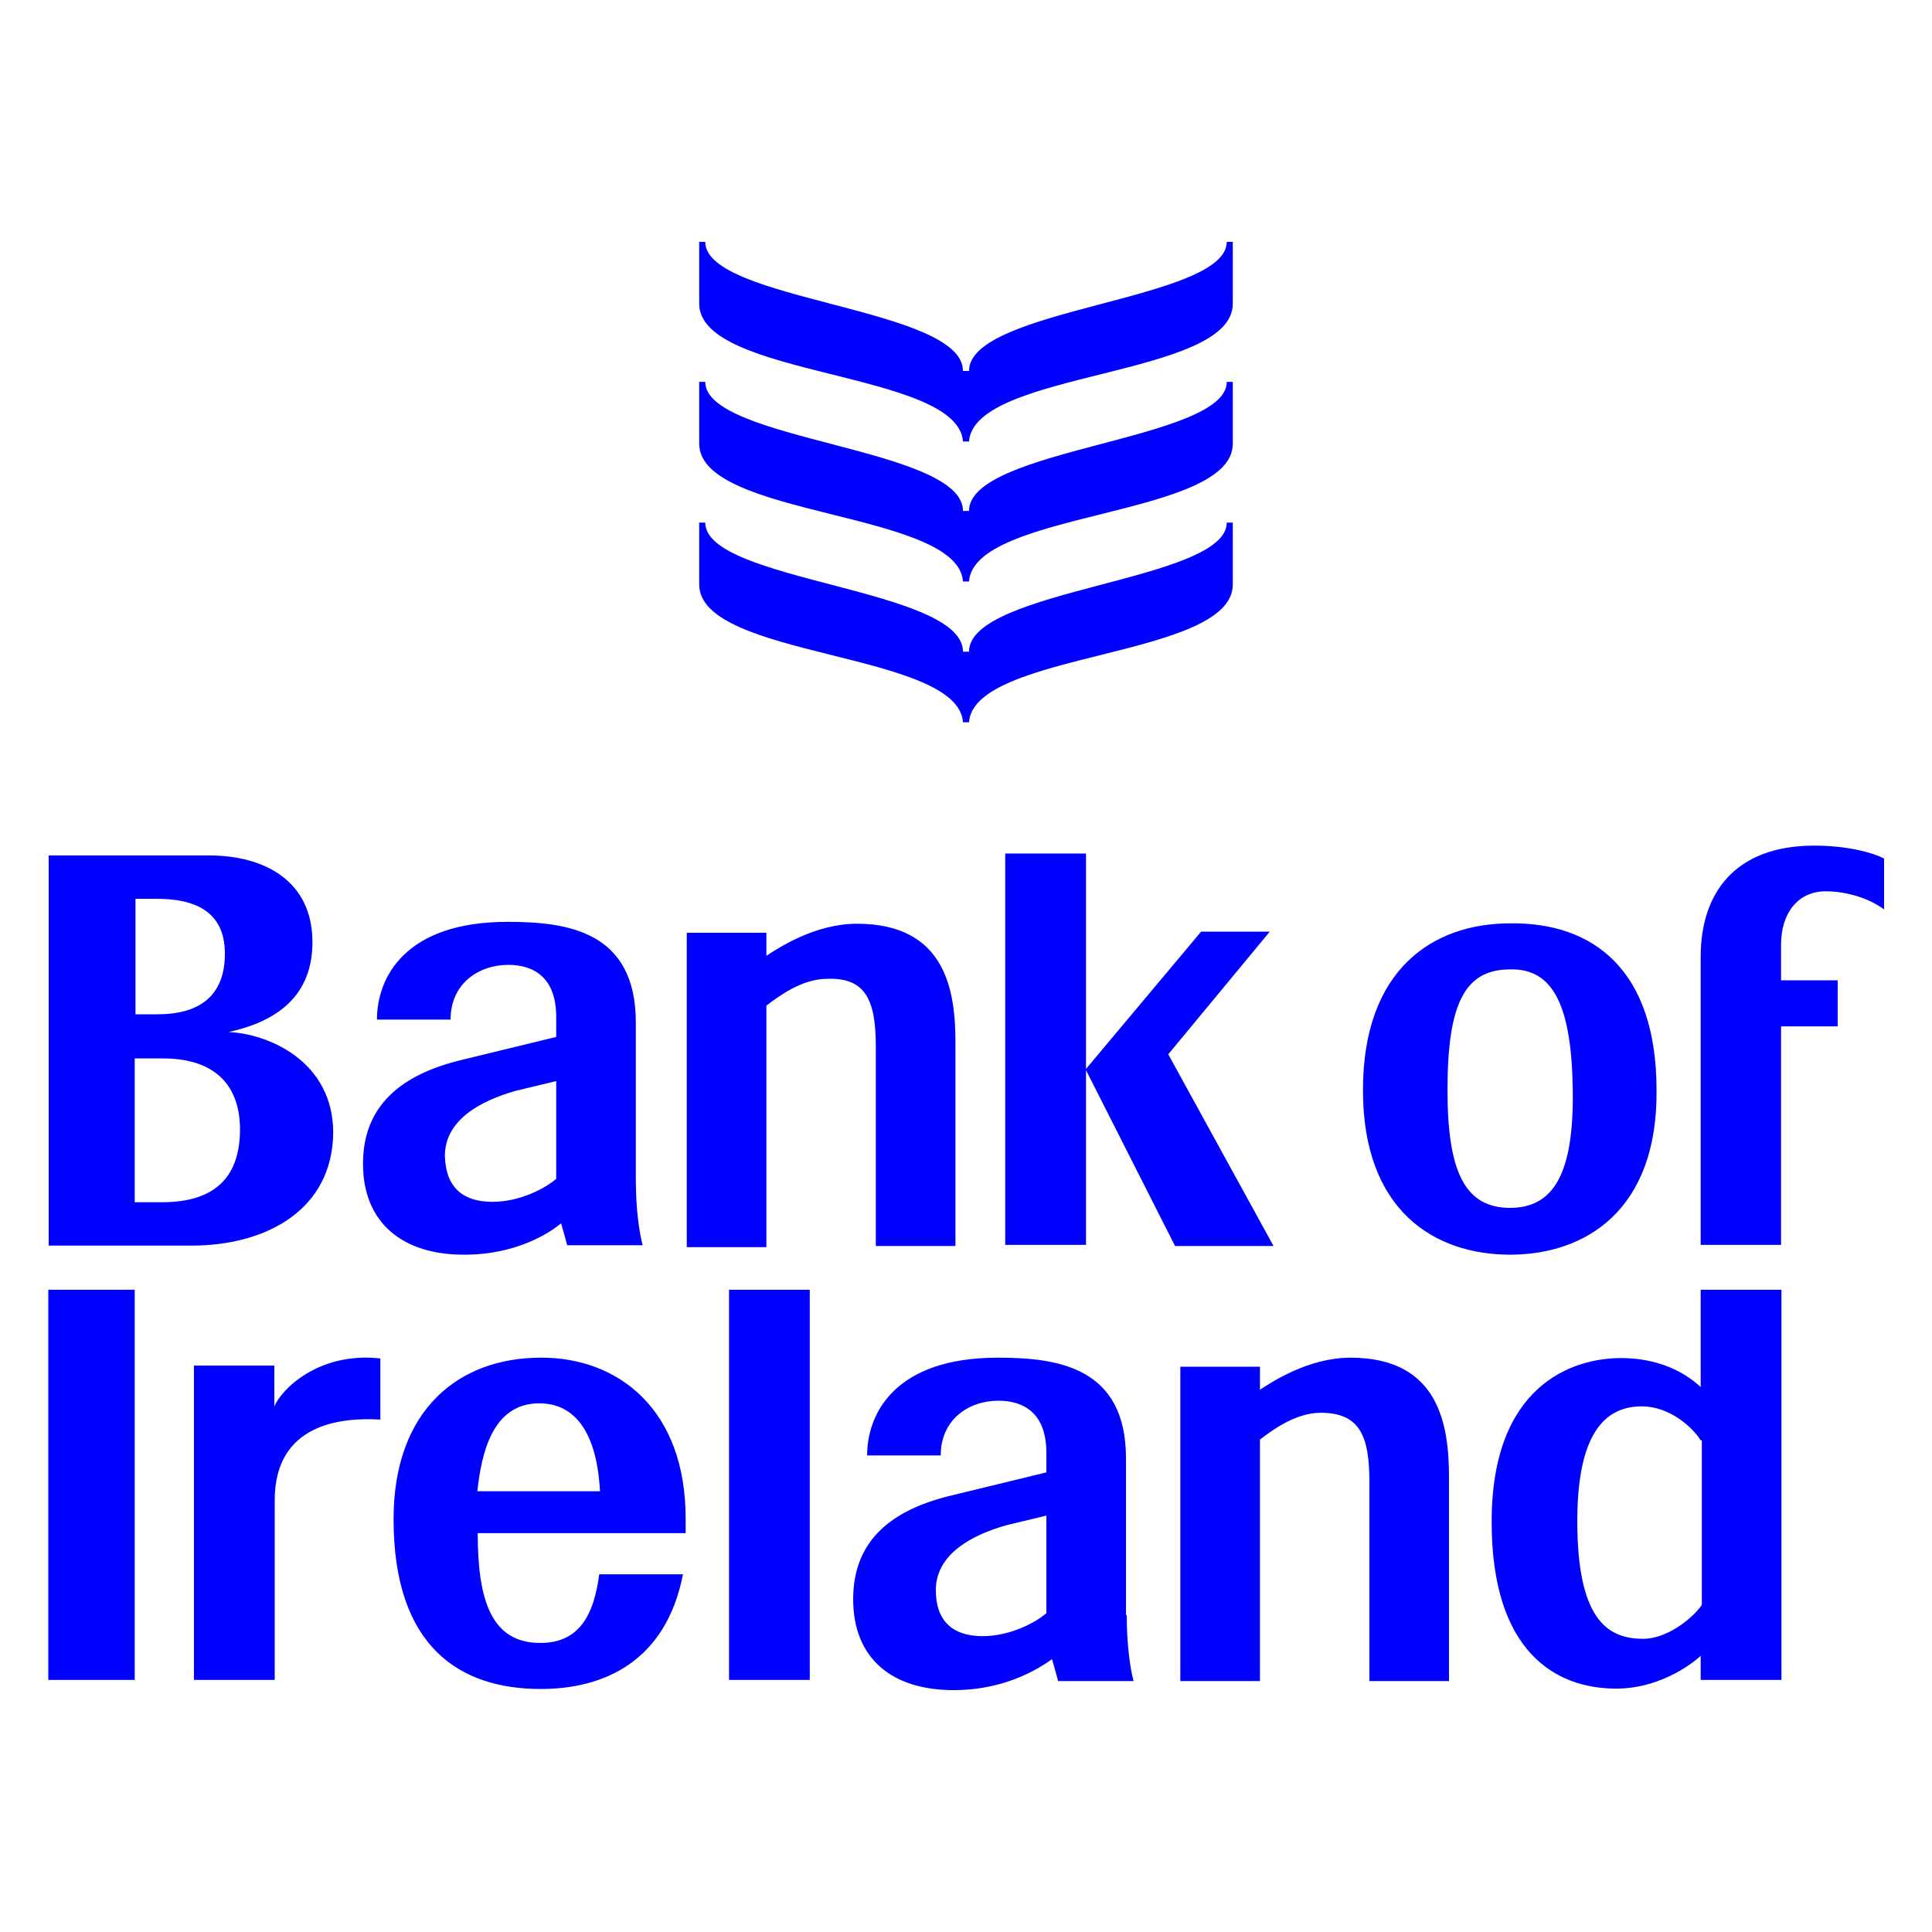
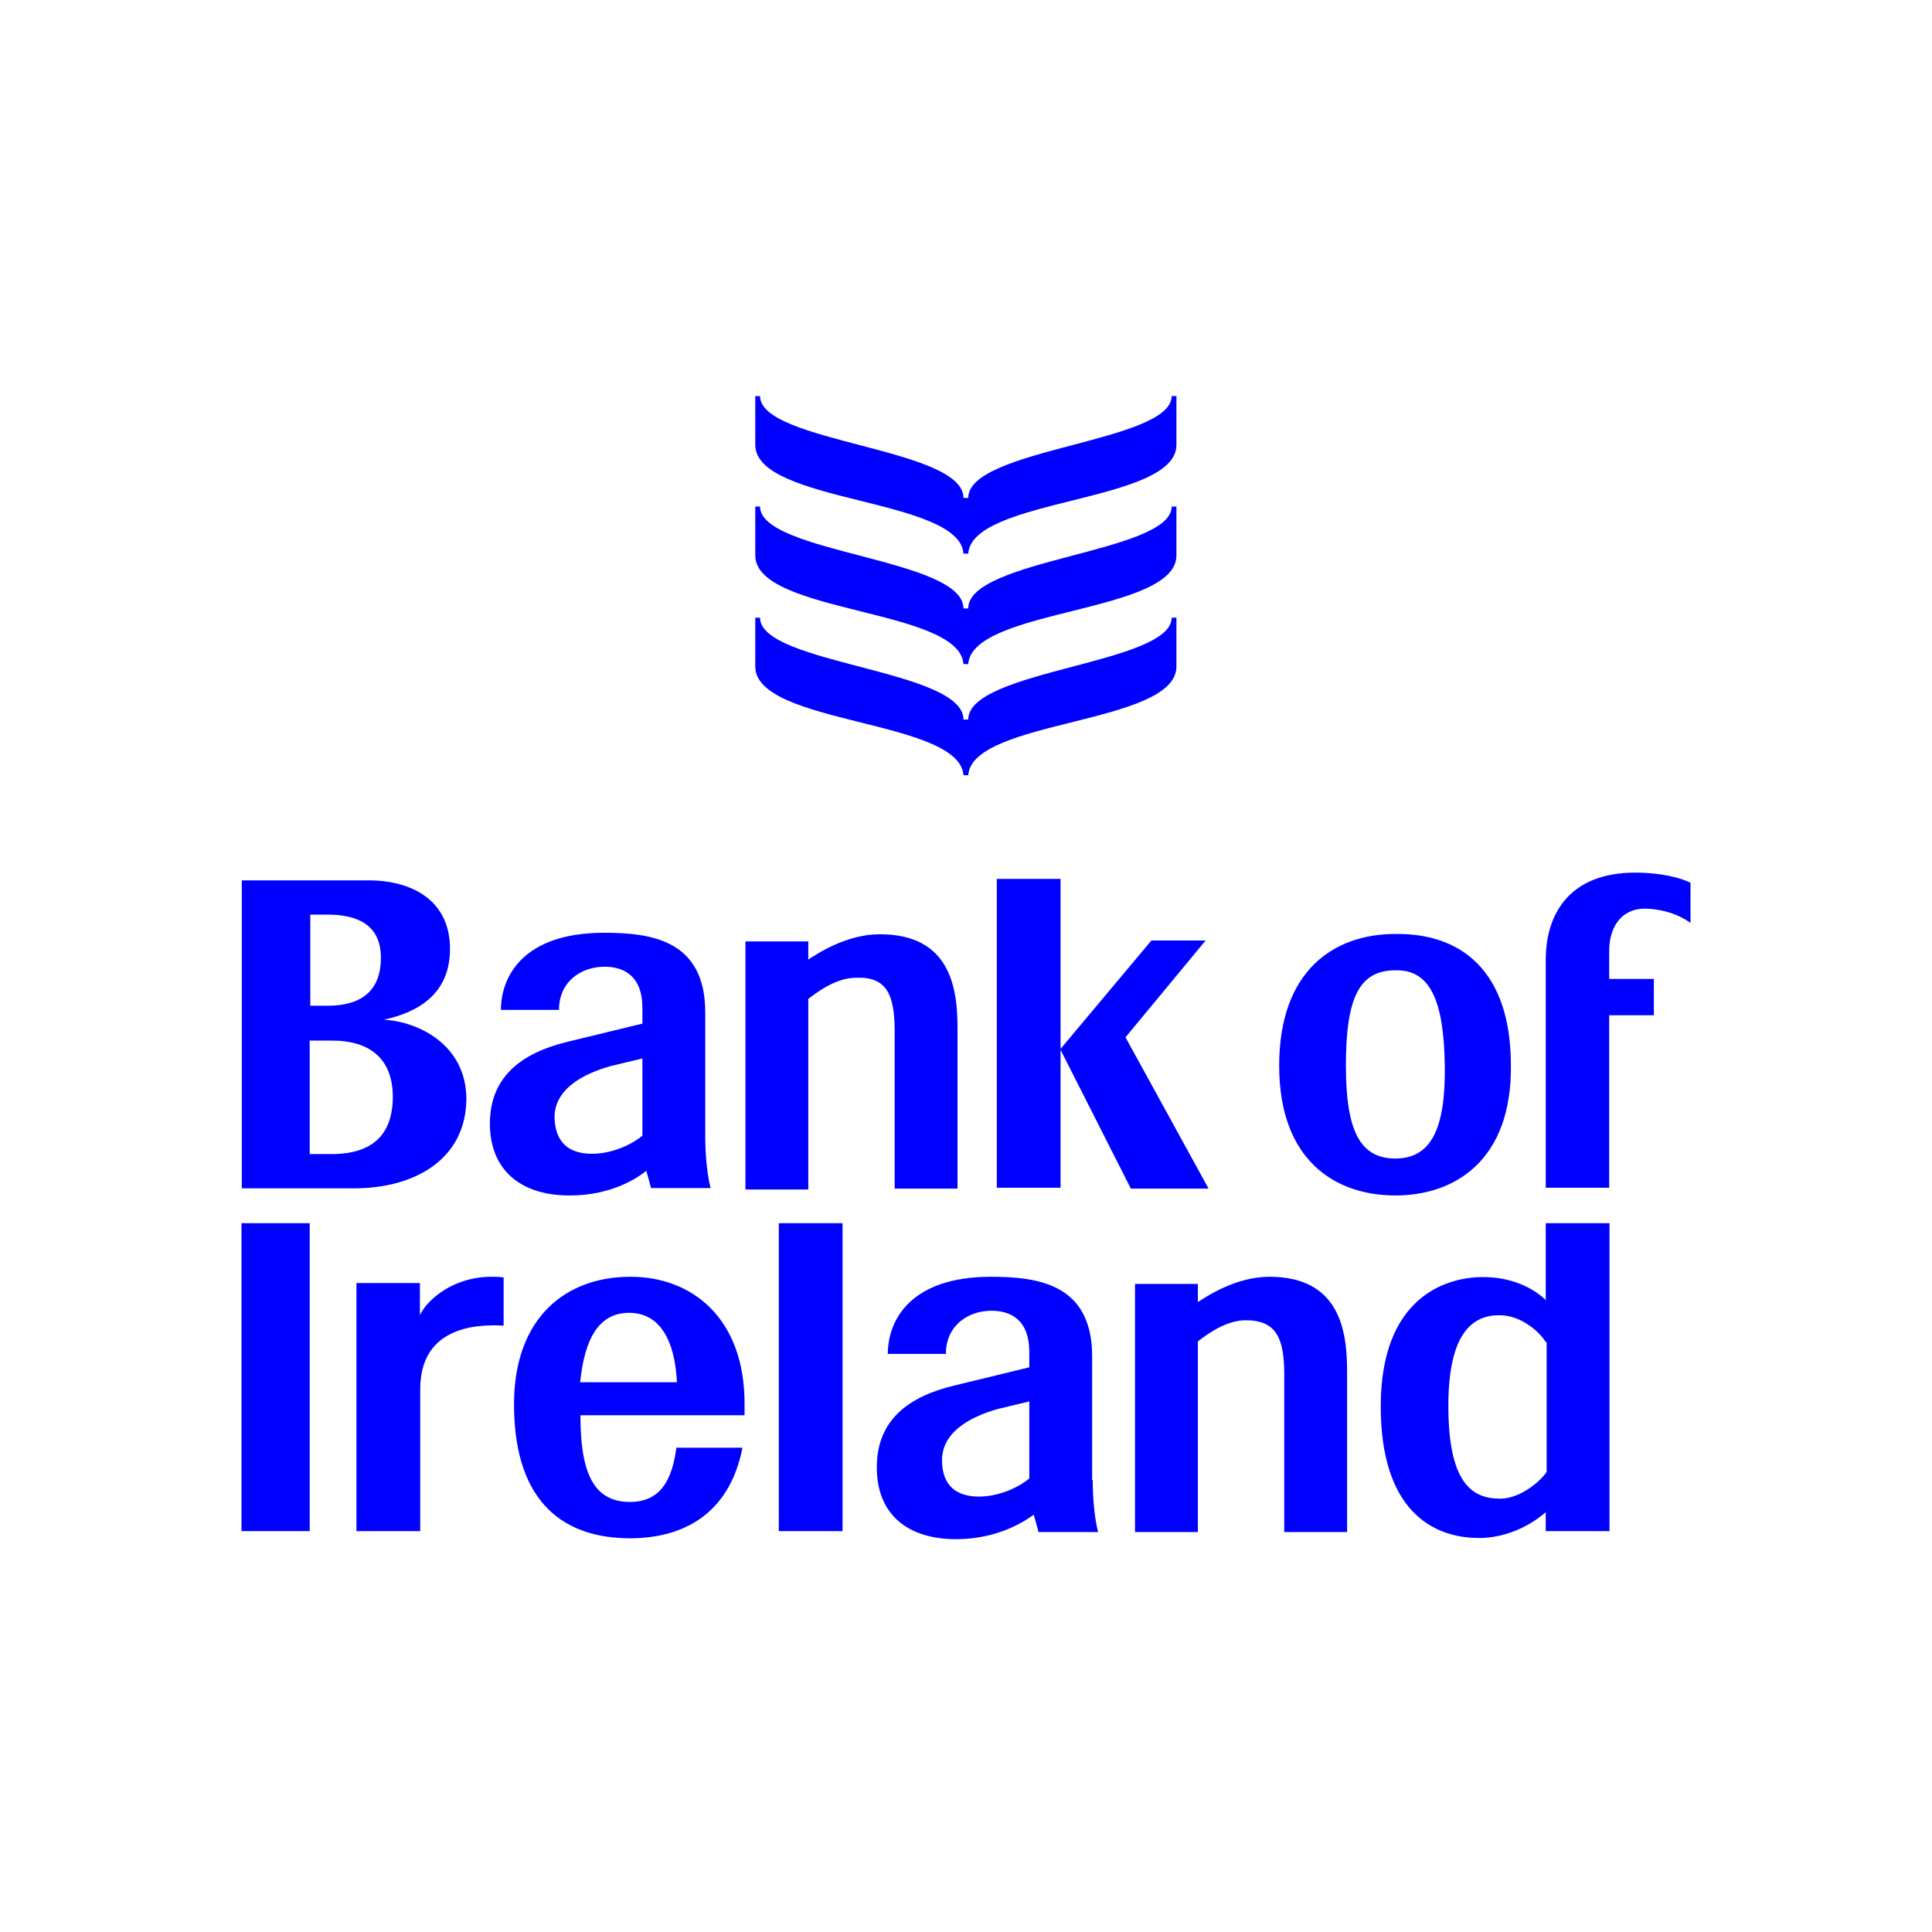
- <svg xmlns="http://www.w3.org/2000/svg" viewBox="0 0 512 512">
-   <path d="M472 250.3v9.5h15V272h-15v57.9h-21.3v-76.4c0-16.4 8.7-29.4 30.1-29.4 8.7 0 15.3 1.8 18.5 3.4V241c-3.9-2.9-9.8-4.8-15.6-4.8-7.5.1-11.7 6.1-11.7 14.1zm-110.8 38.6c0-32 18.5-44.2 39-44.2 21.9-.3 38.8 12.2 38.8 44.2.3 31.7-18.7 43.6-38.8 43.6-20 0-39-11.6-39-43.6zm22.4 0c0 21.4 4.5 31.2 16.6 31.2 11.9 0 16.9-9.8 16.6-31.2-.3-22-5-32.3-16.6-32-12.1 0-16.6 9.2-16.6 32zm-260.8 43.6c-15.8 0-26.6-8.2-26.6-24.1s10.8-23.8 26.1-27.5l25.1-6.1v-5.3c0-10.6-6.1-13.8-12.7-13.8-7.9 0-15.3 5-15.3 14.5H99.9c0-11.1 7.4-25.9 34.6-25.9 15.8 0 34 2.4 34 26.7v41.5c0 7.9.9 14 1.8 17.5h-20c-.3-1.3-1.1-4-1.6-5.8-2.5 2.1-11.5 8.4-25.9 8.3zm7.7-14c7.4 0 14.2-3.7 16.9-6.1v-25.9l-10.8 2.6c-9.2 2.6-18.7 7.7-18.7 17.2.2 8.2 4.6 12.2 12.6 12.2zm-79.8 11.6H12.9V226.7h42.5c14.5 0 27.4 6.6 27.4 23 0 15.6-11.3 21.4-22.2 23.8 10.8.5 27.7 7.9 27.7 26.7-.2 20.2-17.4 29.9-37.6 29.9zm-14.8-61.3h5.8c11.1 0 17.9-4.8 17.9-16.1s-8.2-14.5-17.9-14.5h-5.8v30.6zm27.7 29.9c-.3-12.7-8.4-18.2-20.3-18.2h-7.6v38.1h7.6c14.2-.1 20.5-7.2 20.3-19.9zm168.5-21.4v52.9h21.1v-53.9c0-13.5-2.4-31.5-26.1-31.5-11.1 0-20.8 6.4-24 8.5v-6.1H182v83.3h21.1v-64c3.4-2.6 9.5-7.1 16.1-7.1 10.2-.4 12.9 5.7 12.9 17.9zm34.3-50.8v103.4h21.4V226.2h-21.4v.3zm43.2 52.9 26.9-32.5h-18.2l-30.6 36.5 23.7 46.8h26.1l-27.9-50.8zM181.7 402.6v3.7h-55.1c0 18 3.7 29.1 16.6 29.1 10.3 0 14.2-7.4 15.6-18.2H181c-4.5 23-20.8 30.4-37.7 30.4-21.4 0-39-11.1-39-45 0-29.1 17.4-42.8 39-42.8 20.5-.1 38.5 13.7 38.4 42.8zm-22.7-7.4c-.5-10.3-3.7-23.3-16.1-23.3s-15.3 13.2-16.4 23.3H159zM298.6 428c0 7.9.9 14 1.8 17.5h-20c-.3-1.3-1.1-4-1.6-5.8-2.6 1.8-11.6 8.2-26.1 8.2-16.1 0-26.6-8.2-26.6-24.1 0-15.9 10.6-23.8 26.1-27.5l25.1-6.1V385c0-10.6-6.1-13.8-12.7-13.8-7.9 0-15.3 5-15.3 14.5h-19.5c0-11.1 7.4-25.9 34.6-25.9 15.8 0 34 2.4 34 26.7V428h.2zm-21.1-26.4-10.8 2.6c-9.2 2.6-18.7 7.7-18.7 17.2 0 8.2 4.5 12.2 12.4 12.2 7.4 0 14.2-3.7 16.9-6.1v-25.9h.2zm-84.2 43.6h21.3V341.8h-21.4v103.4h.1zm164.6-85.4c-11.1 0-20.8 6.4-24 8.5v-6.1h-21.1v83.3h21.1v-64c3.4-2.6 9.5-7.1 16.1-7.1 10.3 0 12.9 6.1 12.9 18.2v52.9H384v-53.9c0-13.6-2.4-31.8-26.1-31.8zm92.8-18h21.4v103.4h-21.4v-6.4c-.9.9-9.8 8.7-22.4 8.7-16.1 0-33-9.8-33-44.2 0-36.2 21.4-43.4 34.3-43.4 9.8 0 16.9 3.7 21.1 7.7v-25.8zm0 39.9c-2.1-3.4-8.2-9-15.6-9-8.7 0-17.1 5.6-17.1 30.4 0 25.9 7.9 31.2 17.4 31.2 7.1 0 14-6.4 15.6-9v-43.6h-.3zM12.8 445.2h22.9V341.8H12.8v103.4zm59.9-72.5v-10.8H51.4v83.3h21.4v-47.6c0-20.4 17.7-22 28-21.4V360c-16.4-1.8-26.2 8.2-28.1 12.7zM256.8 98.3h-1.6c0-16.9-68.3-18.5-68.3-34.2h-1.6v16.4c0 19.6 68.6 17.7 69.9 36.5h1.6c1.3-18.8 69.9-16.9 69.9-36.5V64.1h-1.6c0 15.6-68.3 17.5-68.3 34.2zm68.3 2.9c0 15.6-68.3 17.5-68.3 34.2h-1.6c0-16.9-68.3-18.5-68.3-34.2h-1.6v16.4c0 19.6 68.6 17.7 69.9 36.5h1.6c1.3-18.8 69.9-16.9 69.9-36.5v-16.4h-1.6zm0 37.3c0 15.6-68.3 17.5-68.3 34.2h-1.6c0-16.9-68.3-18.5-68.3-34.2h-1.6v16.4c0 19.6 68.6 17.7 69.9 36.5h1.6c1.3-18.8 69.9-16.9 69.9-36.5v-16.4h-1.6z" fill="#00f" />
+ <svg xmlns="http://www.w3.org/2000/svg" viewBox="0 0 200 200">
+   <path d="M166.583 98.41v2.929h4.625v3.762h-4.625v17.852h-6.568V99.397c0-5.057 2.683-9.065 9.281-9.065 2.682 0 4.717.555 5.704 1.048v4.163c-1.202-.895-3.022-1.48-4.81-1.48-2.312.03-3.607 1.88-3.607 4.347Zm-34.163 11.901c0-9.866 5.704-13.628 12.025-13.628 6.752-.092 11.963 3.762 11.963 13.628.093 9.774-5.766 13.443-11.963 13.443-6.166 0-12.025-3.576-12.025-13.443Zm6.907 0c0 6.599 1.387 9.62 5.118 9.62 3.669 0 5.211-3.021 5.118-9.62-.092-6.783-1.541-9.958-5.118-9.866-3.731 0-5.118 2.837-5.118 9.866Zm-80.411 13.443c-4.872 0-8.202-2.528-8.202-7.43 0-4.903 3.33-7.338 8.048-8.479l7.739-1.881v-1.634c0-3.268-1.881-4.255-3.916-4.255-2.436 0-4.718 1.542-4.718 4.471h-6.012c0-3.423 2.282-7.986 10.668-7.986 4.872 0 10.483.74 10.483 8.232v12.796c0 2.436.278 4.316.555 5.396h-6.166c-.093-.401-.34-1.234-.494-1.789-.77.648-3.545 2.59-7.985 2.559Zm2.374-4.316c2.281 0 4.378-1.141 5.21-1.881v-7.986l-3.33.802c-2.836.802-5.765 2.374-5.765 5.303.062 2.529 1.418 3.762 3.885 3.762Zm-24.605 3.576H25.031v-31.88h13.104c4.47 0 8.448 2.035 8.448 7.091 0 4.81-3.484 6.598-6.845 7.338 3.33.154 8.54 2.436 8.54 8.232-.061 6.229-5.364 9.219-11.593 9.219Zm-4.563-18.9h1.789c3.422 0 5.519-1.48 5.519-4.964 0-3.484-2.529-4.47-5.52-4.47h-1.788v9.434Zm8.54 9.219c-.092-3.916-2.589-5.612-6.258-5.612H32.06v11.748h2.343c4.378-.031 6.32-2.22 6.259-6.136Zm51.954-6.598v16.31h6.505v-16.618c0-4.163-.74-9.713-8.047-9.713-3.422 0-6.413 1.974-7.4 2.621v-1.88h-6.506v25.683h6.506v-19.733c1.048-.802 2.93-2.189 4.964-2.189 3.145-.124 3.978 1.757 3.978 5.519Zm10.575-15.663v31.881h6.598V90.979h-6.598v.093Zm13.32 16.31 8.294-10.02h-5.612l-9.435 11.254 7.308 14.429h8.047l-8.602-15.663Zm-39.435 37.986v1.141H60.087c0 5.55 1.141 8.972 5.118 8.972 3.176 0 4.379-2.282 4.81-5.612h6.845c-1.387 7.092-6.413 9.374-11.624 9.374-6.598 0-12.024-3.423-12.024-13.875 0-8.972 5.365-13.196 12.024-13.196 6.321-.031 11.87 4.224 11.84 13.196Zm-6.999-2.282c-.154-3.175-1.14-7.184-4.964-7.184-3.823 0-4.717 4.07-5.056 7.184h10.02Zm43.042 10.113c0 2.436.278 4.317.555 5.396h-6.166c-.093-.401-.339-1.233-.494-1.788-.801.555-3.576 2.528-8.047 2.528-4.964 0-8.201-2.528-8.201-7.431 0-4.902 3.268-7.338 8.047-8.479l7.739-1.88v-1.604c0-3.268-1.881-4.254-3.916-4.254-2.436 0-4.717 1.541-4.717 4.47h-6.013c0-3.422 2.282-7.985 10.669-7.985 4.871 0 10.483.74 10.483 8.232v12.795h.061Zm-6.505-8.139-3.33.801c-2.837.802-5.766 2.374-5.766 5.303 0 2.529 1.387 3.762 3.823 3.762 2.282 0 4.378-1.141 5.211-1.881v-7.985h.062Zm-25.961 13.443h6.567v-31.881h-6.598v31.881h.03Zm50.75-26.331c-3.423 0-6.413 1.973-7.4 2.62v-1.88h-6.506v25.683h6.506v-19.733c1.048-.801 2.929-2.189 4.964-2.189 3.176 0 3.977 1.881 3.977 5.612v16.31h6.506v-16.619c0-4.193-.74-9.804-8.047-9.804Zm28.612-5.55h6.599v31.881h-6.599v-1.974c-.277.278-3.021 2.683-6.906 2.683-4.964 0-10.175-3.022-10.175-13.628 0-11.162 6.598-13.382 10.576-13.382 3.021 0 5.21 1.141 6.505 2.375v-7.955Zm0 12.302c-.647-1.048-2.528-2.775-4.809-2.775-2.683 0-5.273 1.727-5.273 9.373 0 7.986 2.436 9.62 5.365 9.62 2.189 0 4.317-1.973 4.81-2.775v-13.443h-.093ZM25 158.503h7.06v-31.881H25v31.881Zm18.469-22.354v-3.33H36.9v25.684H43.5v-14.677c0-6.29 5.458-6.783 8.634-6.598v-4.995c-5.057-.555-8.079 2.529-8.664 3.916Zm56.762-84.604h-.493c0-5.211-21.059-5.704-21.059-10.545h-.493v5.056c0 6.044 21.151 5.458 21.552 11.254h.493c.401-5.796 21.552-5.21 21.552-11.254V41h-.493c0 4.81-21.059 5.396-21.059 10.545Zm21.059.894c0 4.81-21.059 5.395-21.059 10.545h-.493c0-5.211-21.059-5.705-21.059-10.545h-.493v5.056c0 6.044 21.151 5.458 21.552 11.254h.493c.401-5.796 21.552-5.21 21.552-11.254V52.44h-.493Zm0 11.5c0 4.81-21.059 5.396-21.059 10.545h-.493c0-5.21-21.059-5.704-21.059-10.545h-.493v5.057c0 6.043 21.151 5.457 21.552 11.254h.493c.401-5.797 21.552-5.21 21.552-11.254v-5.057h-.493Z" fill="#00F" />
</svg>
